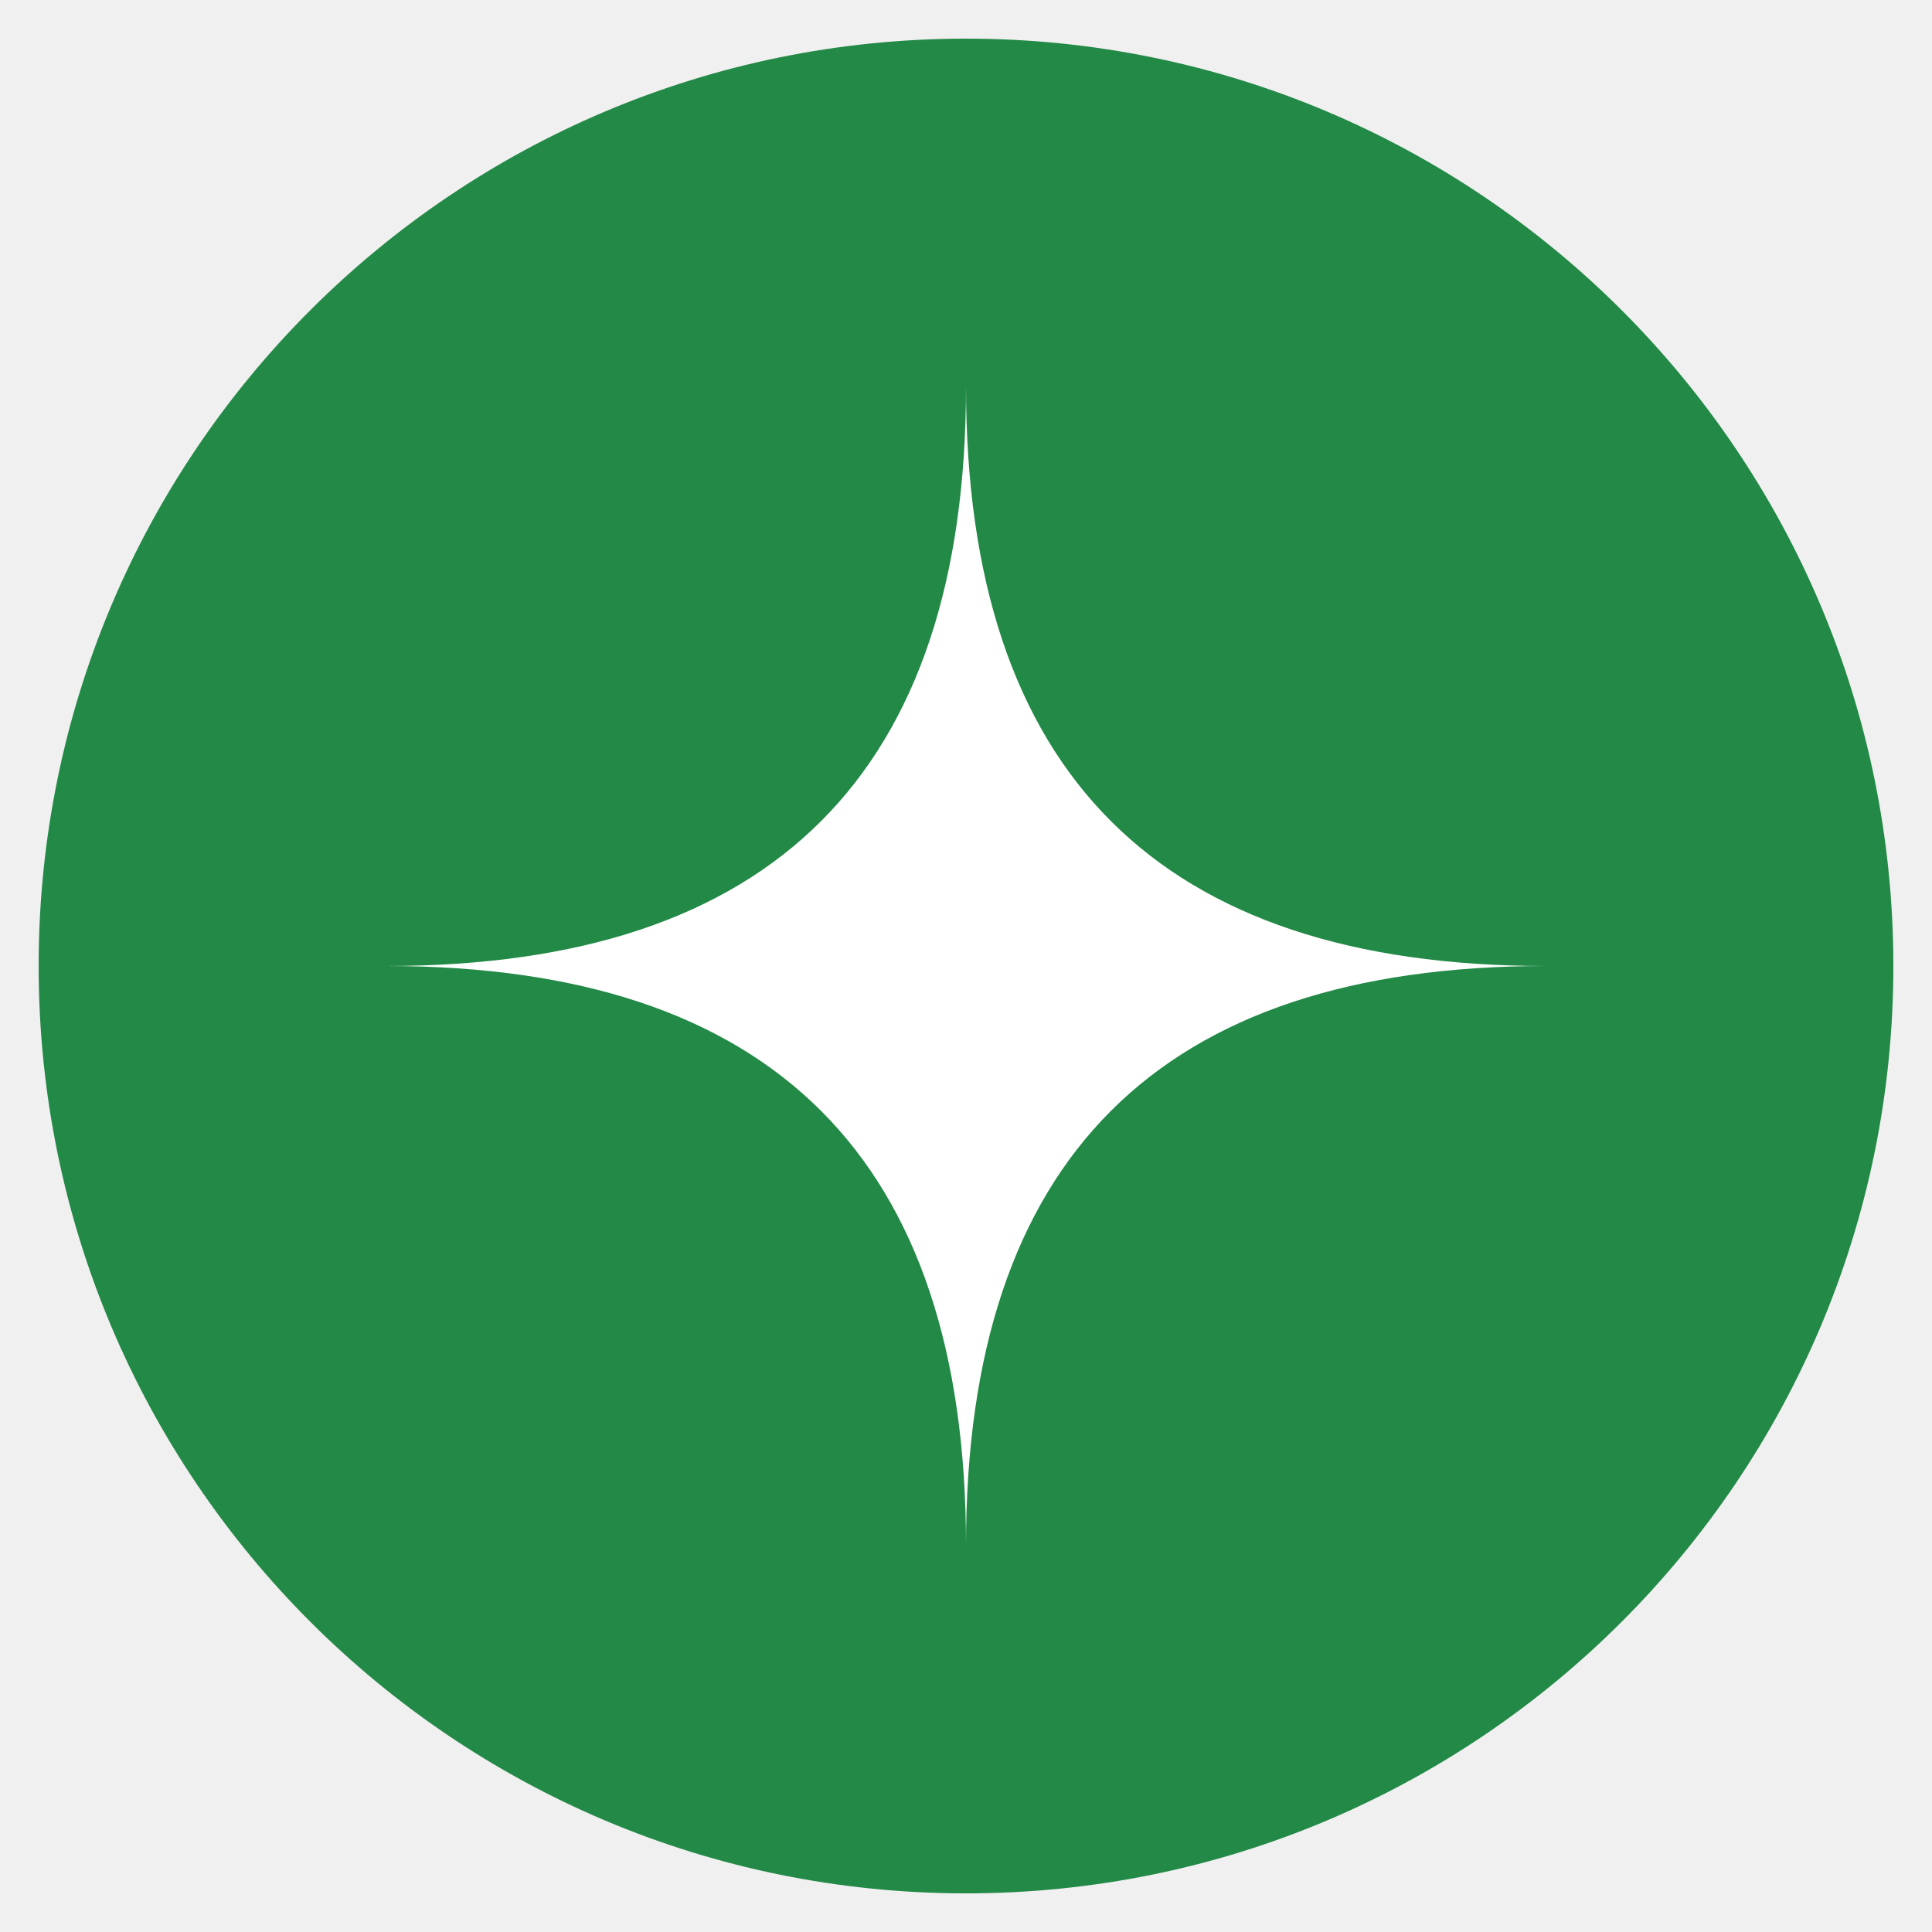
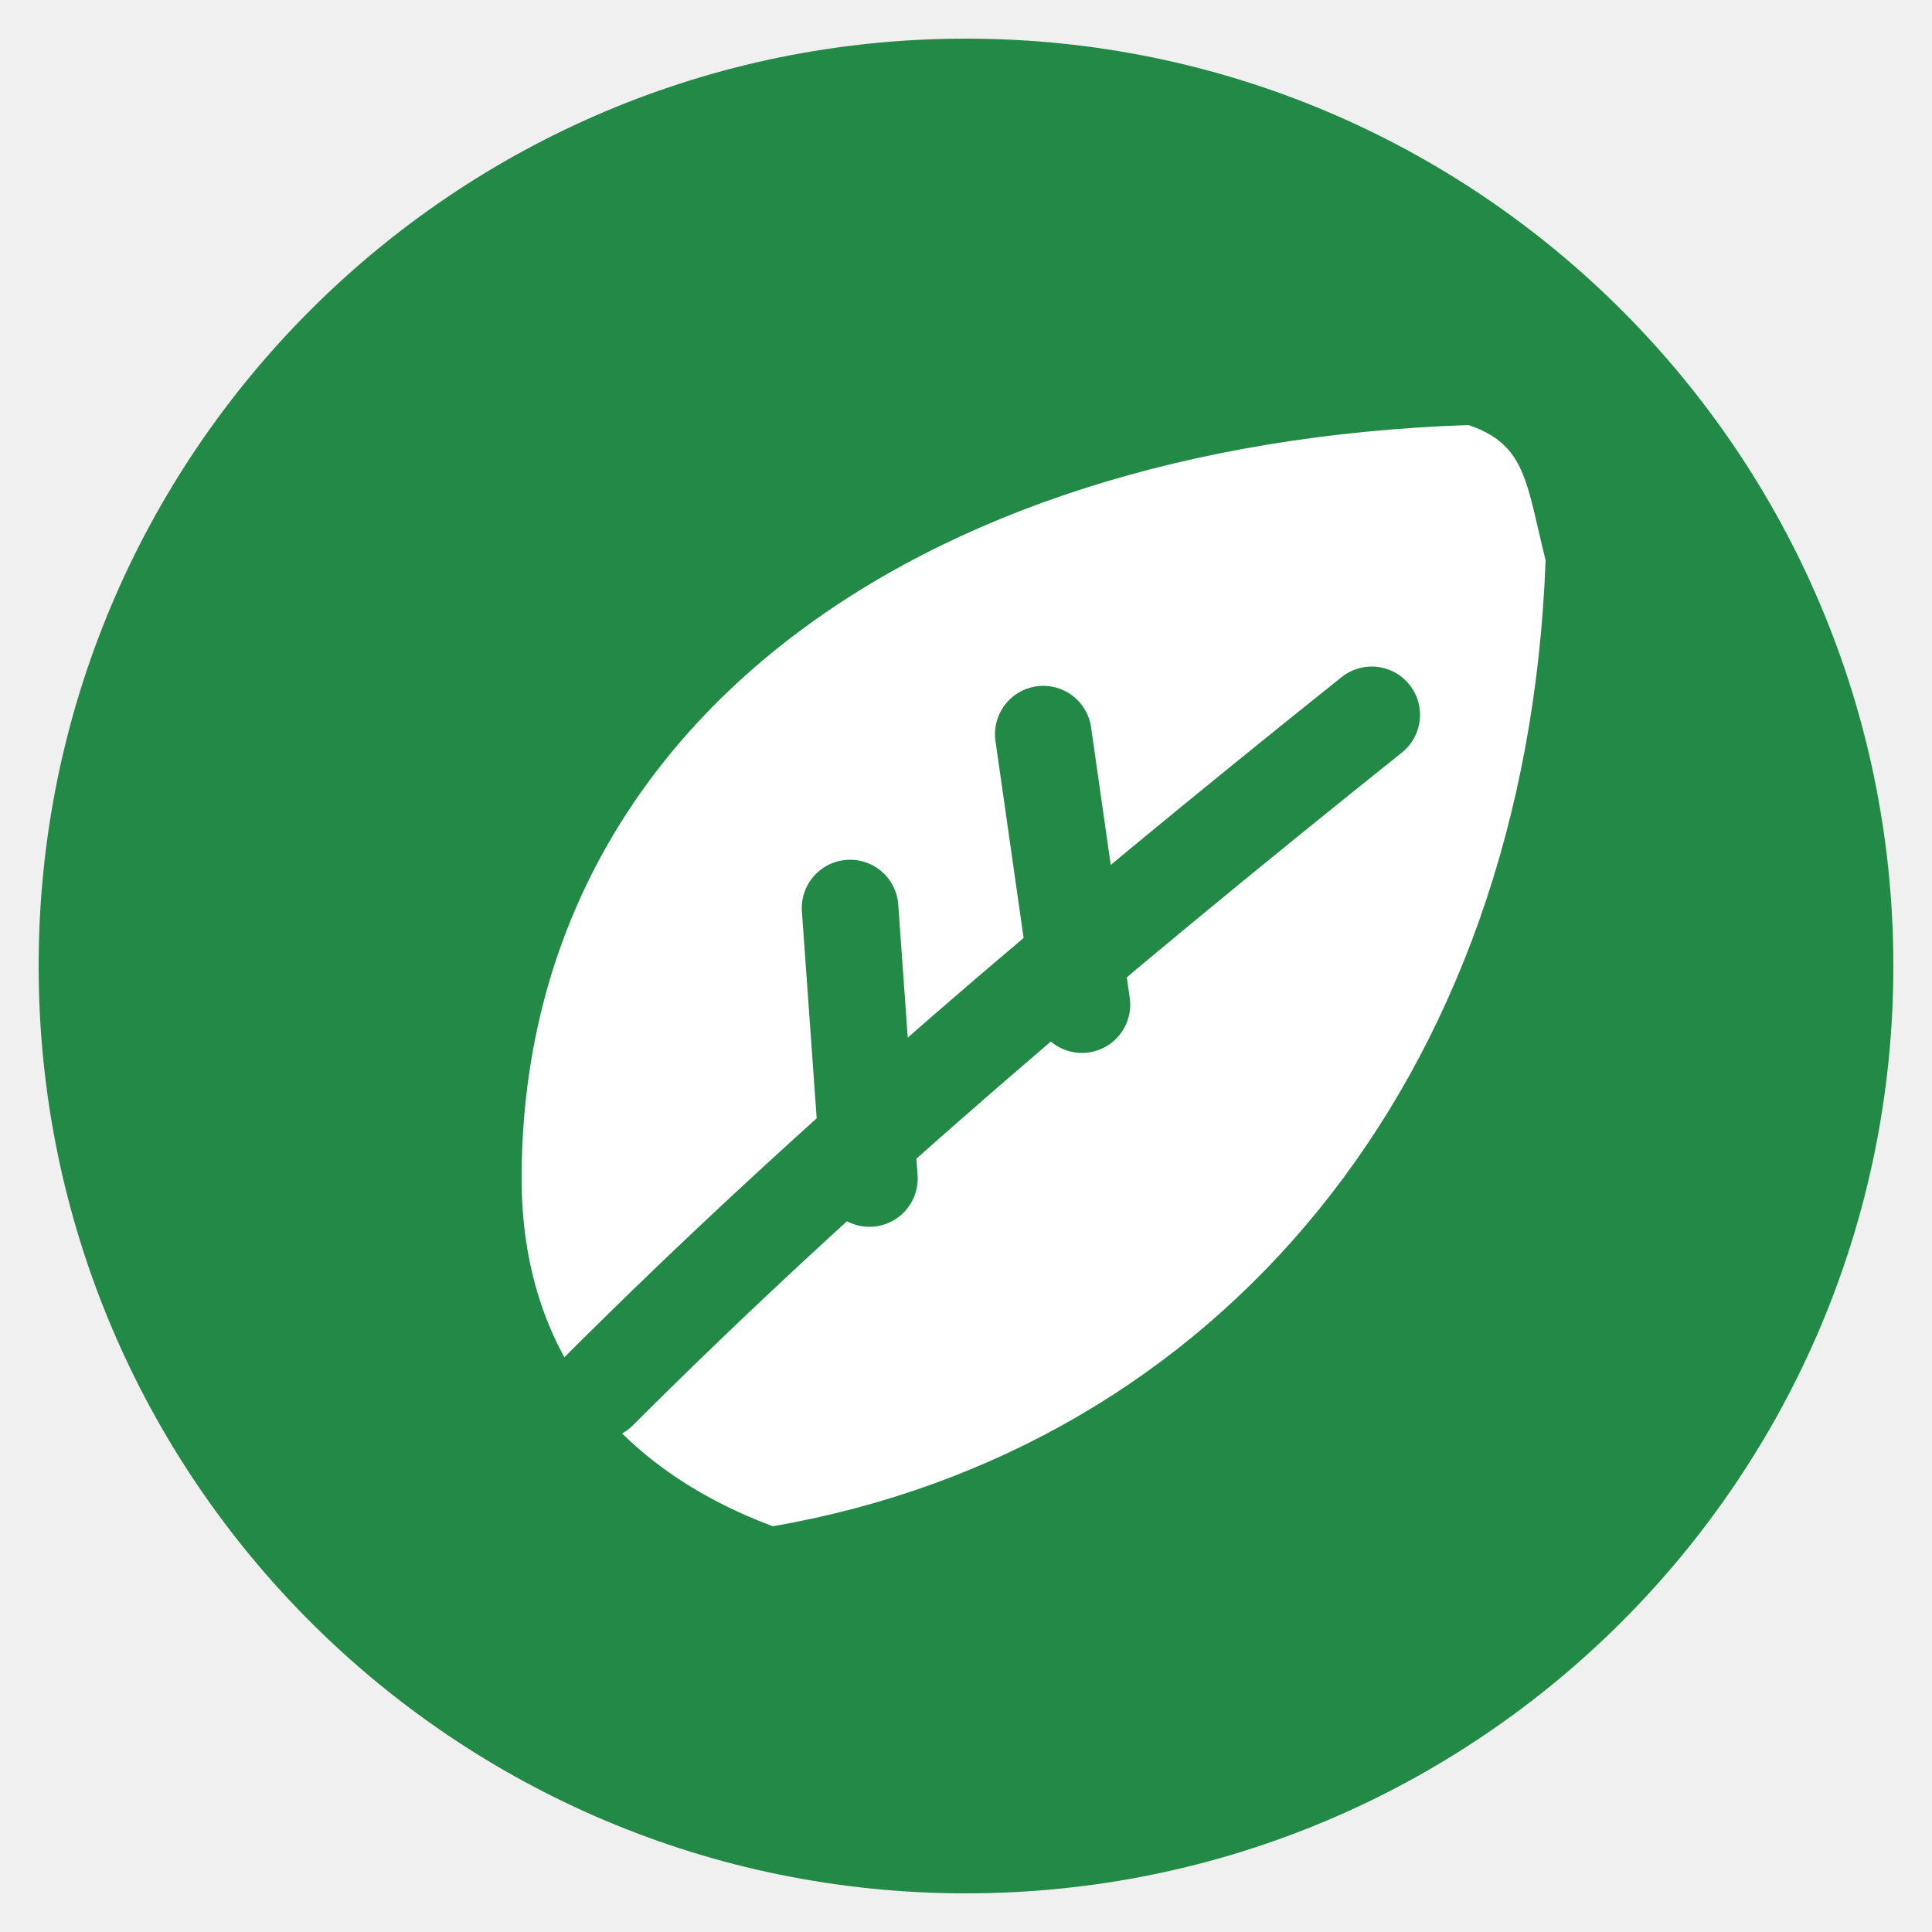
- <svg xmlns="http://www.w3.org/2000/svg" viewBox="0 0 100 100" width="100%" height="100%">
+ <svg xmlns="http://www.w3.org/2000/svg" viewBox="0 0 100 100">
  <circle cx="50" cy="50" r="48" fill="#238947" />
-   <path d="M50 20 Q50 50 20 50 Q50 50 50 80 Q50 50 80 50 Q50 50 50 20 Z" fill="#ffffff" />
+   <path d="M76 22C47 23 27 38 27 61c0 9 5 15 13 18 23-4 39-23 40-50-1-4-1-6-4-7Z" fill="#fff" />
+   <path d="M31 72c12-12 25-23 40-35M45 61l-1-14M56 52l-2-14" fill="none" stroke="#238947" stroke-width="5" stroke-linecap="round" />
</svg>
